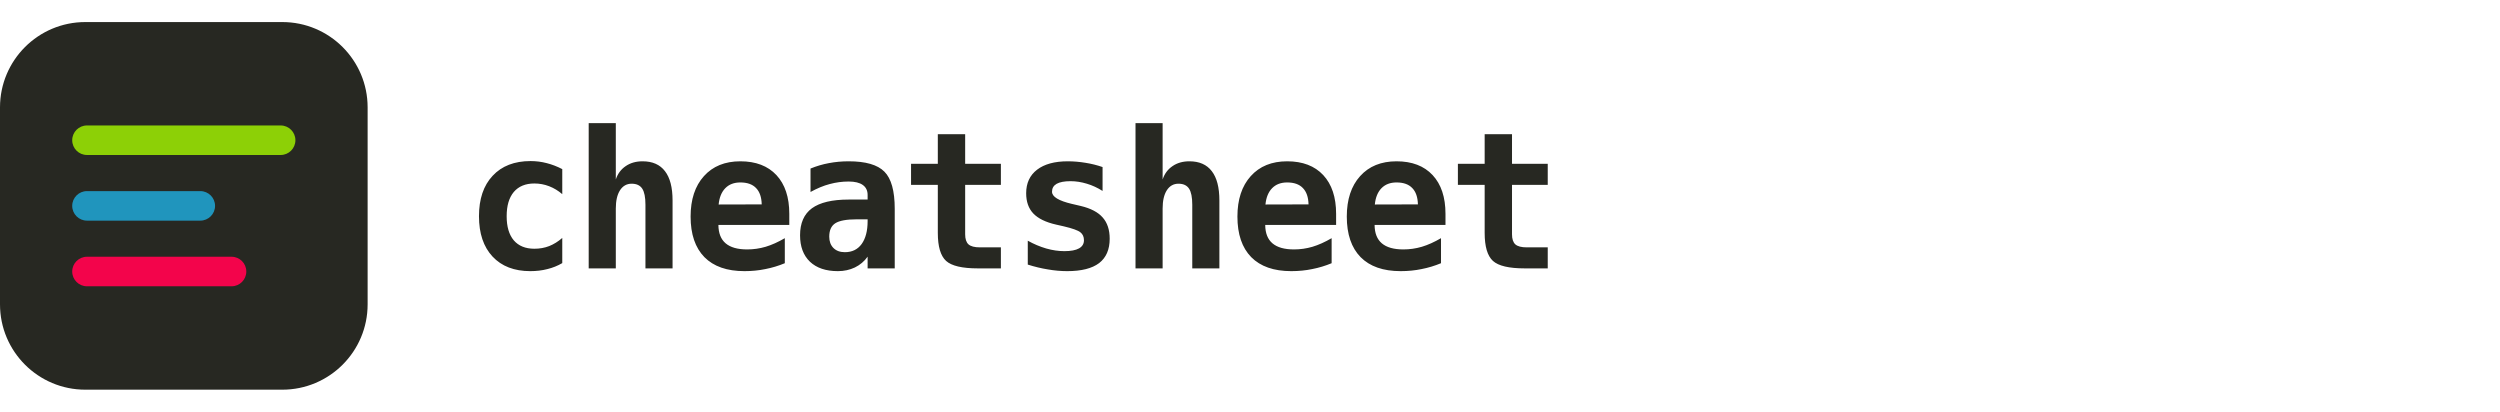
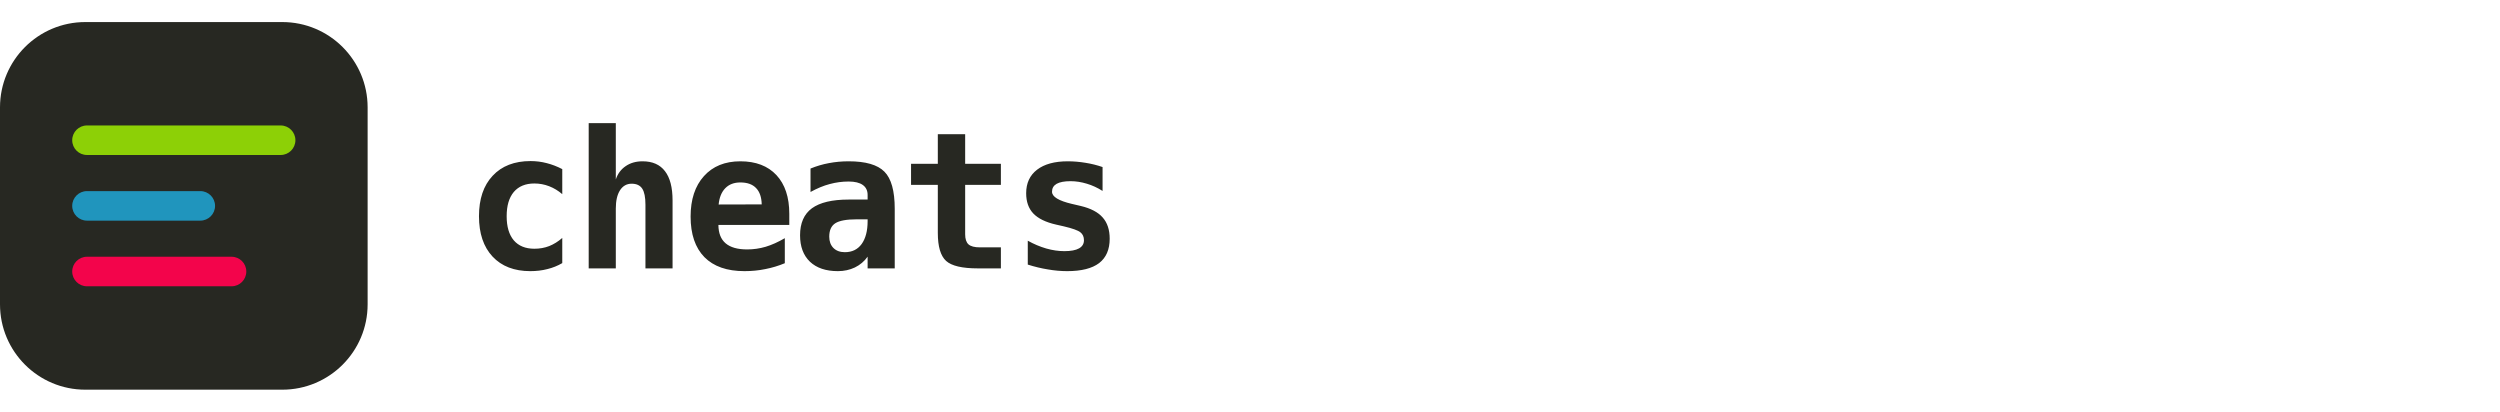
<svg xmlns="http://www.w3.org/2000/svg" width="340" height="56" viewBox="0 0 340 56" font-family="'JetBrains Mono','SFMono-Regular',Menlo,monospace">
  <g transform="translate(0,3) scale(0.4464)">
    <rect width="112" height="112" rx="26" fill="#272822" />
    <rect x="22" y="31.5" width="68" height="9" rx="4.5" fill="#8dd006" />
    <rect x="22" y="51.5" width="43.52" height="9" rx="4.5" fill="#2095bd" />
    <rect x="22" y="71.5" width="53.04" height="9" rx="4.5" fill="#f3044b" />
  </g>
-   <text x="63" y="36.5" font-size="26" font-weight="700" letter-spacing="-0.78" fill="#272822">cheatsheet</text>
+   <text x="63" y="36.5" font-size="26" font-weight="700" letter-spacing="-0.78" fill="#272822">cheats</text>
</svg>
